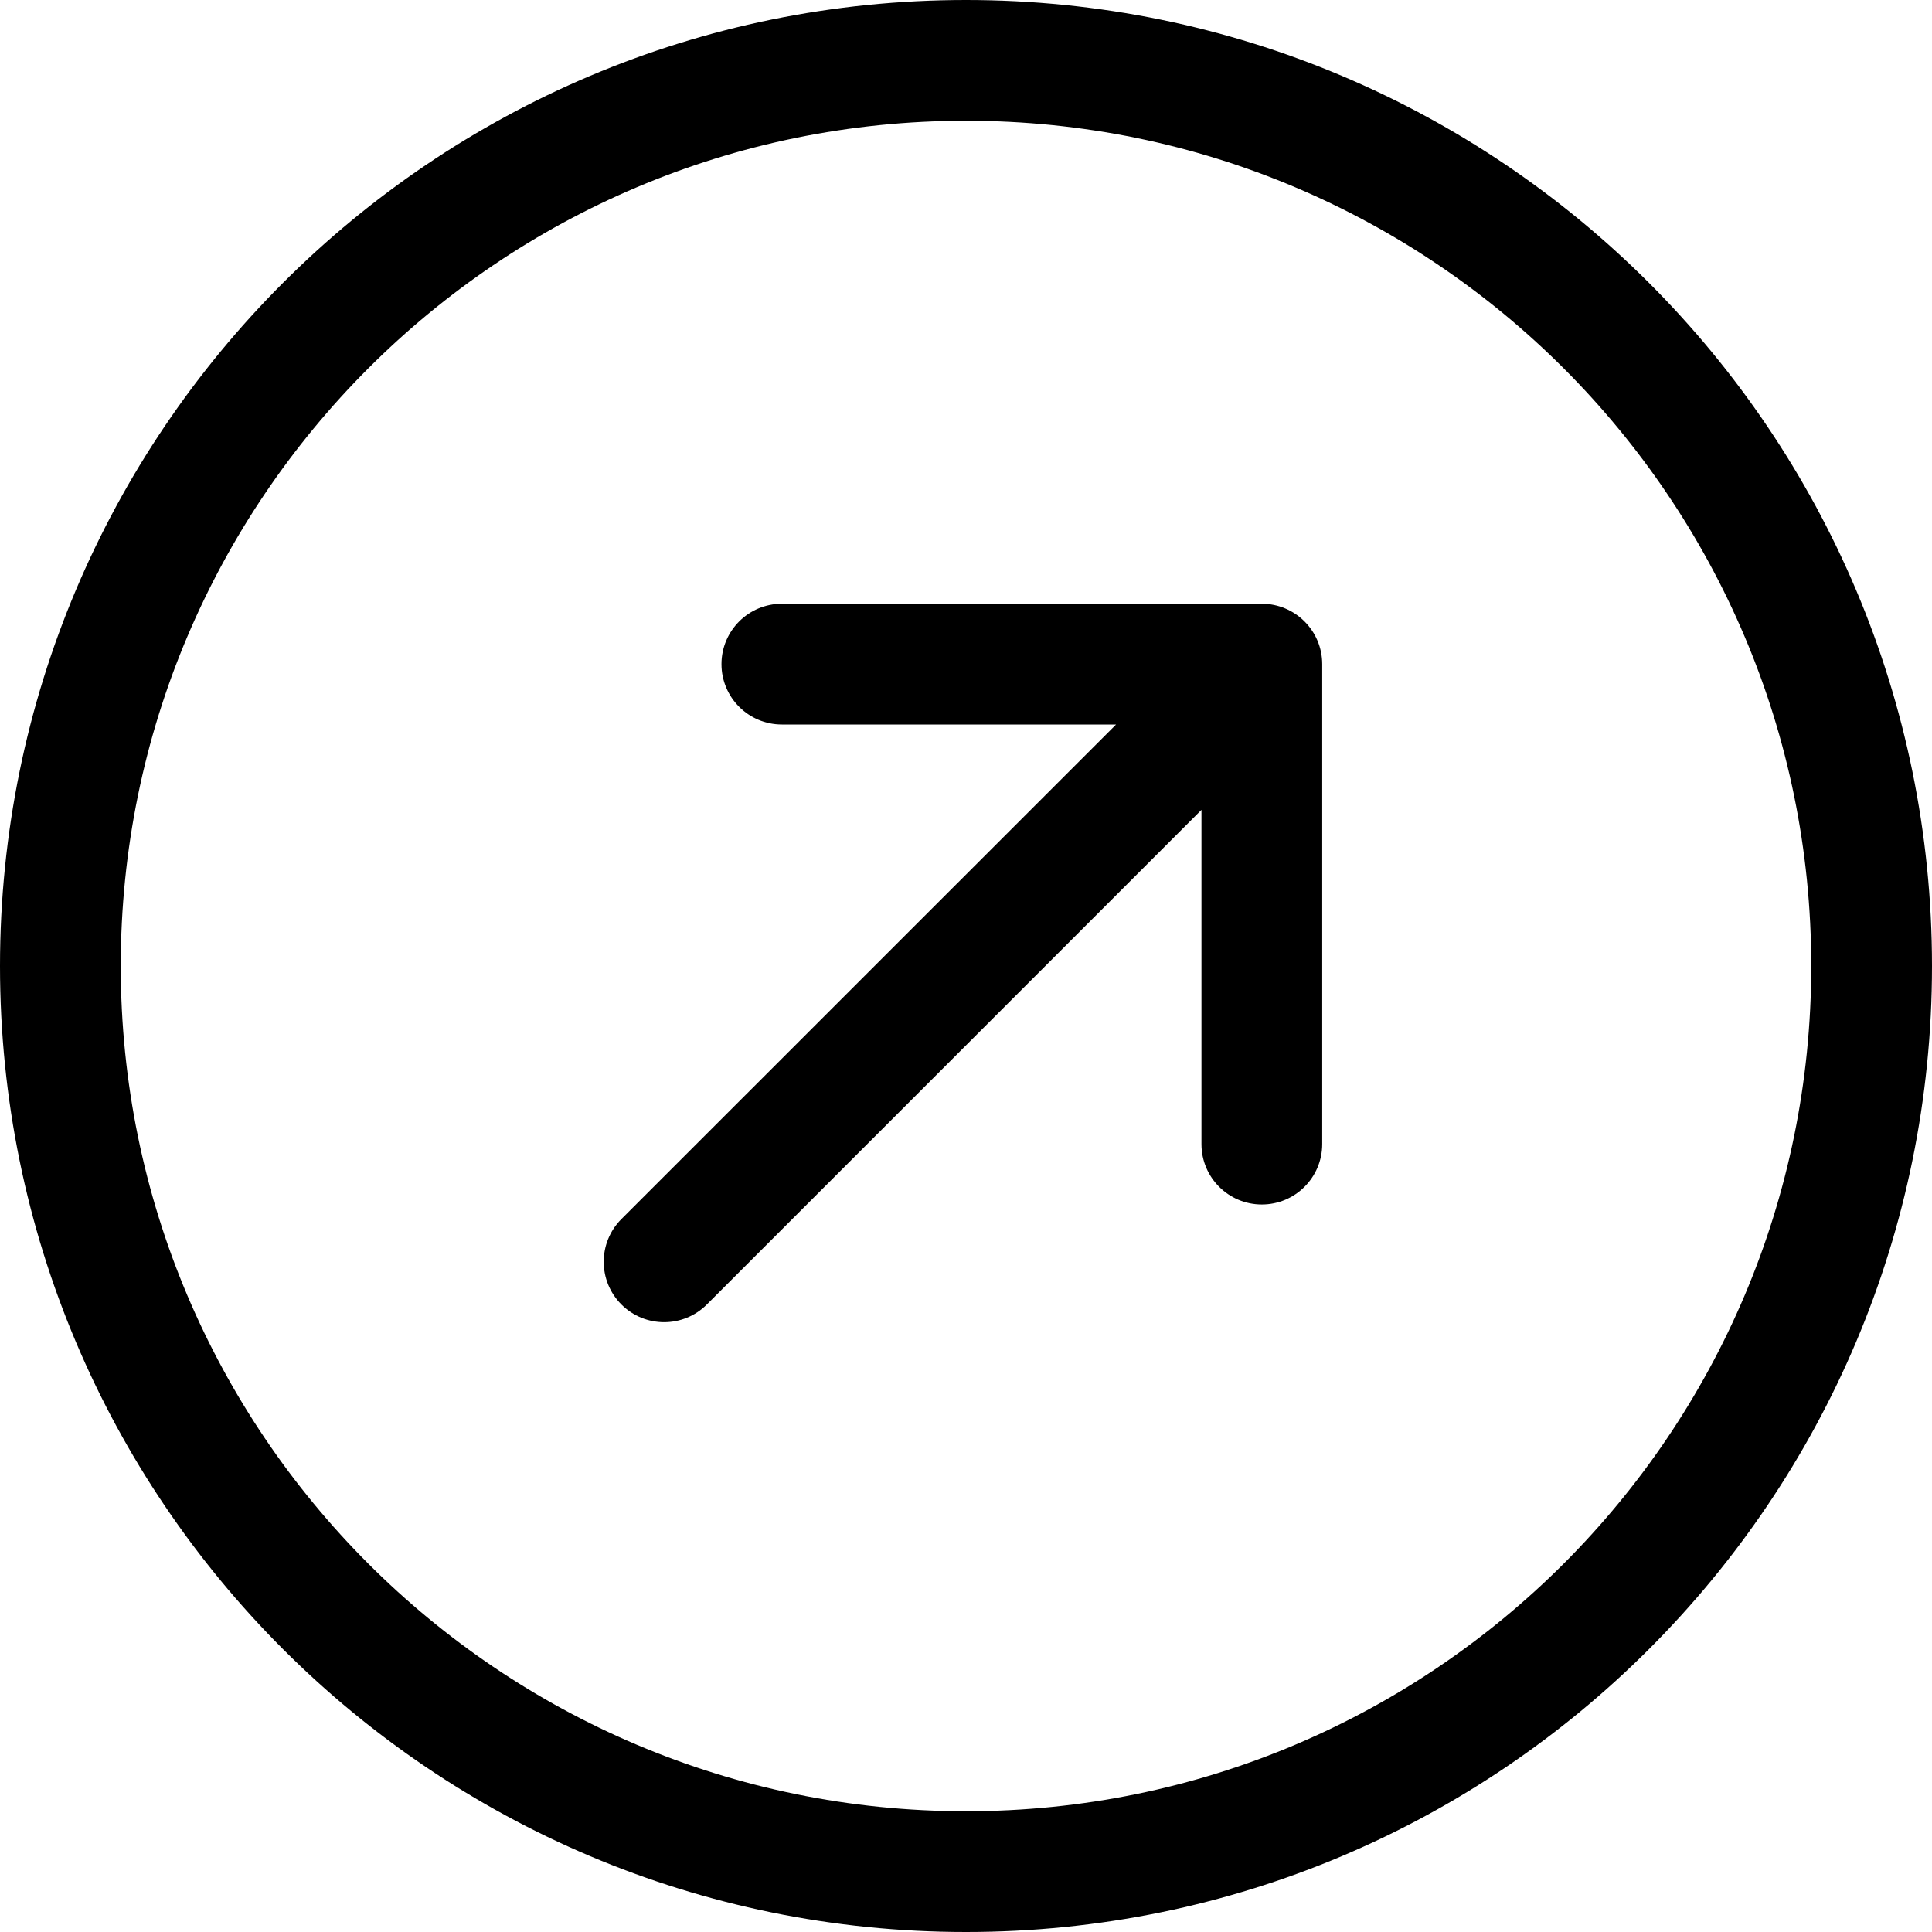
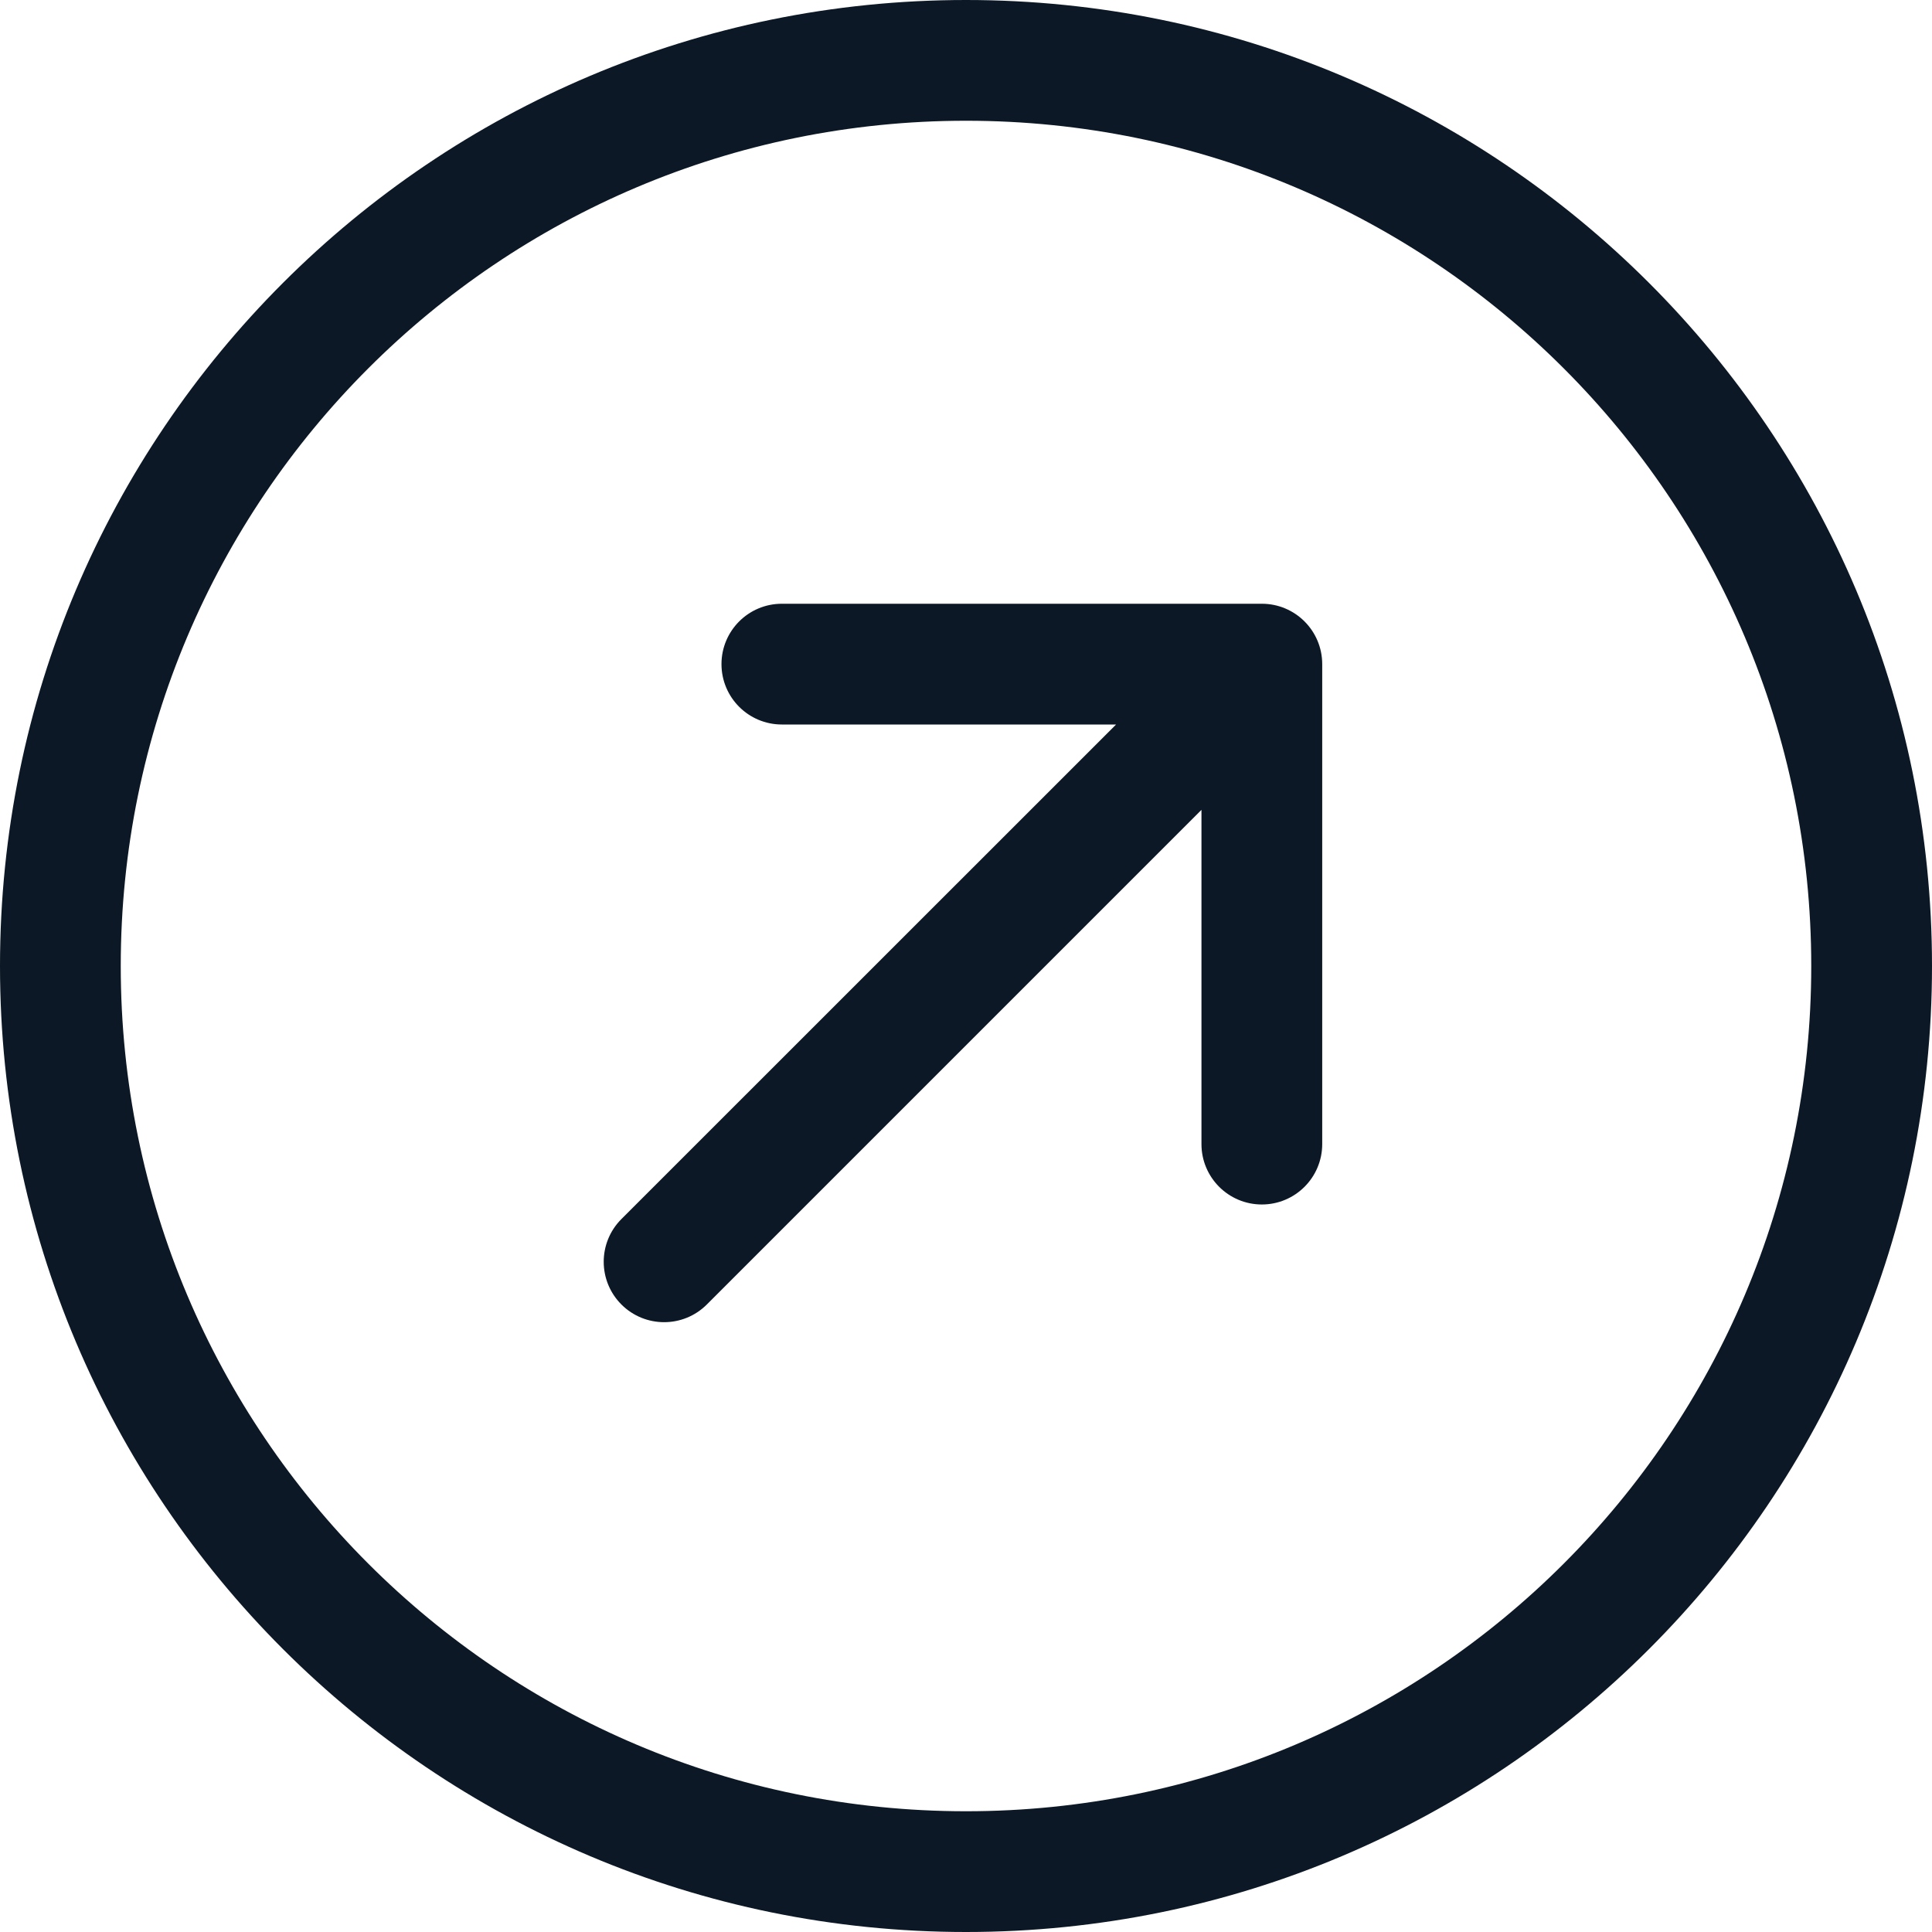
- <svg xmlns="http://www.w3.org/2000/svg" width="16" height="16" fill="currentColor" class="bi bi-arrow-up-right-circle" viewBox="0 0 16 16">
+ <svg xmlns="http://www.w3.org/2000/svg" width="16" height="16" fill="#0c1825" class="bi bi-arrow-up-right-circle" viewBox="0 0 16 16">
  <path fill-rule="evenodd" d="M1 8a7 7 0 1 0 14 0A7 7 0 0 0 1 8m15 0A8 8 0 1 1 0 8a8 8 0 0 1 16 0M5.854 10.803a.5.5 0 1 1-.708-.707L9.243 6H6.475a.5.5 0 1 1 0-1h3.975a.5.5 0 0 1 .5.5v3.975a.5.5 0 1 1-1 0V6.707z" />
</svg>
